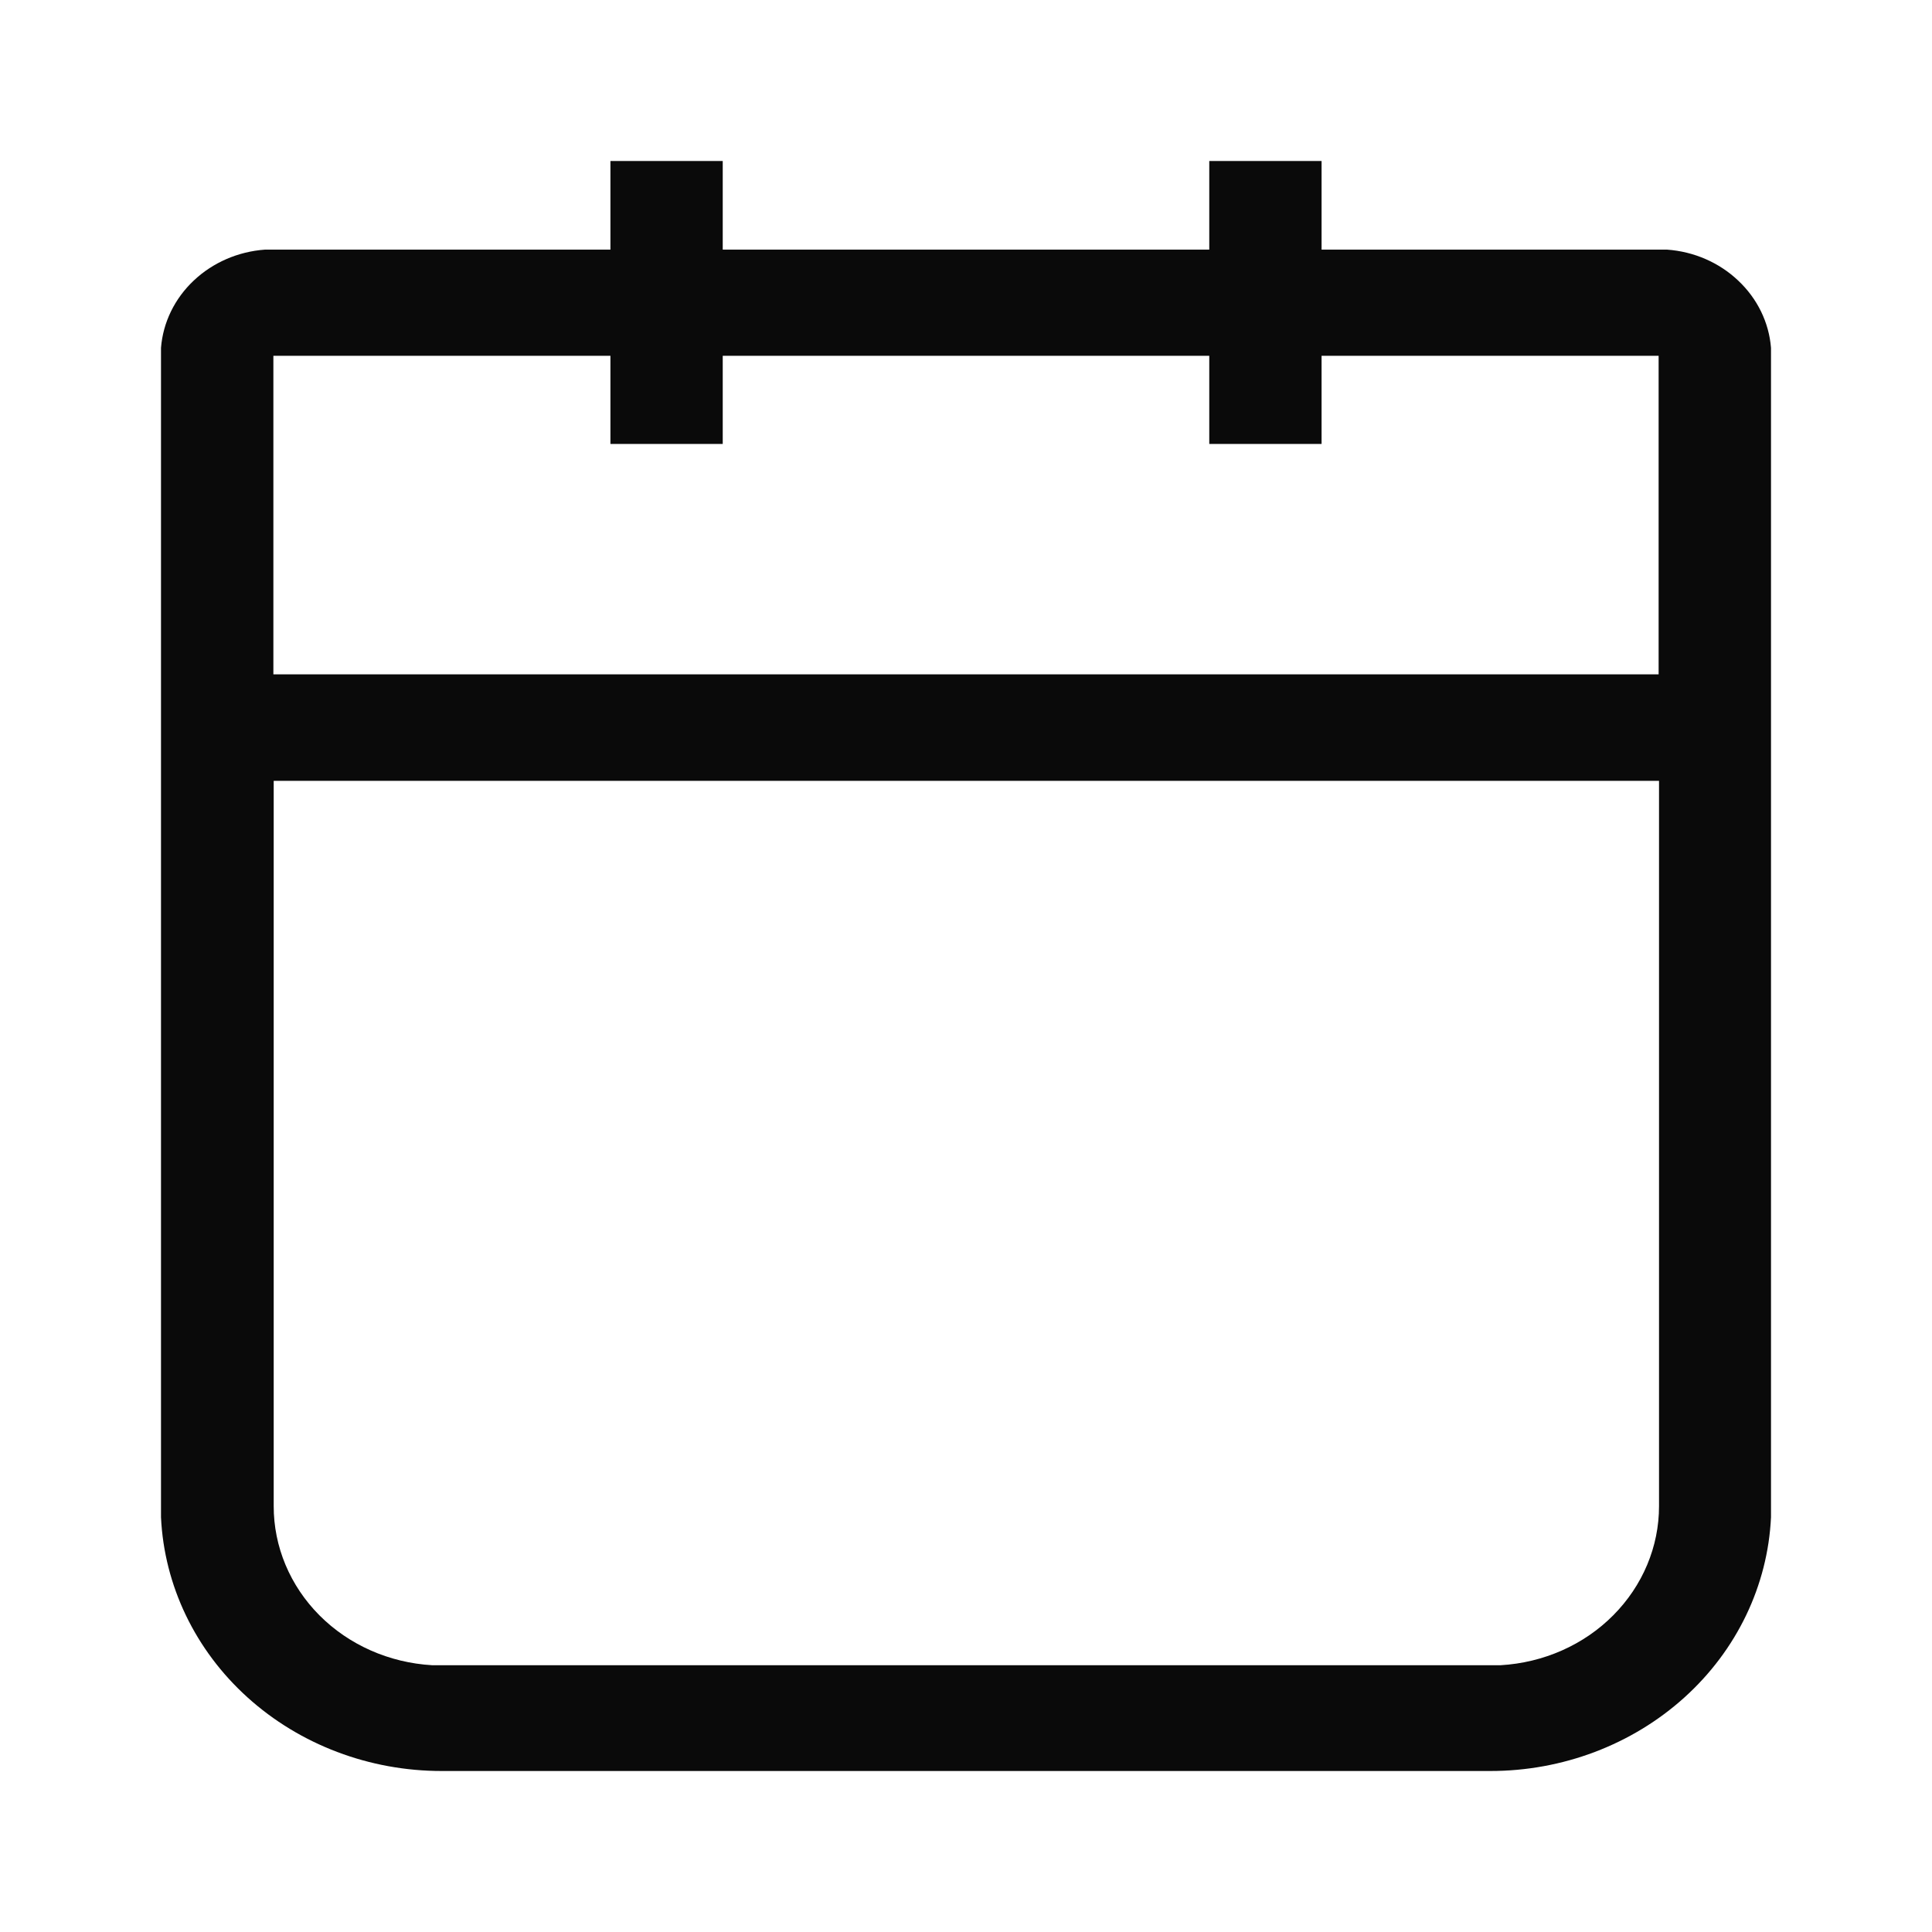
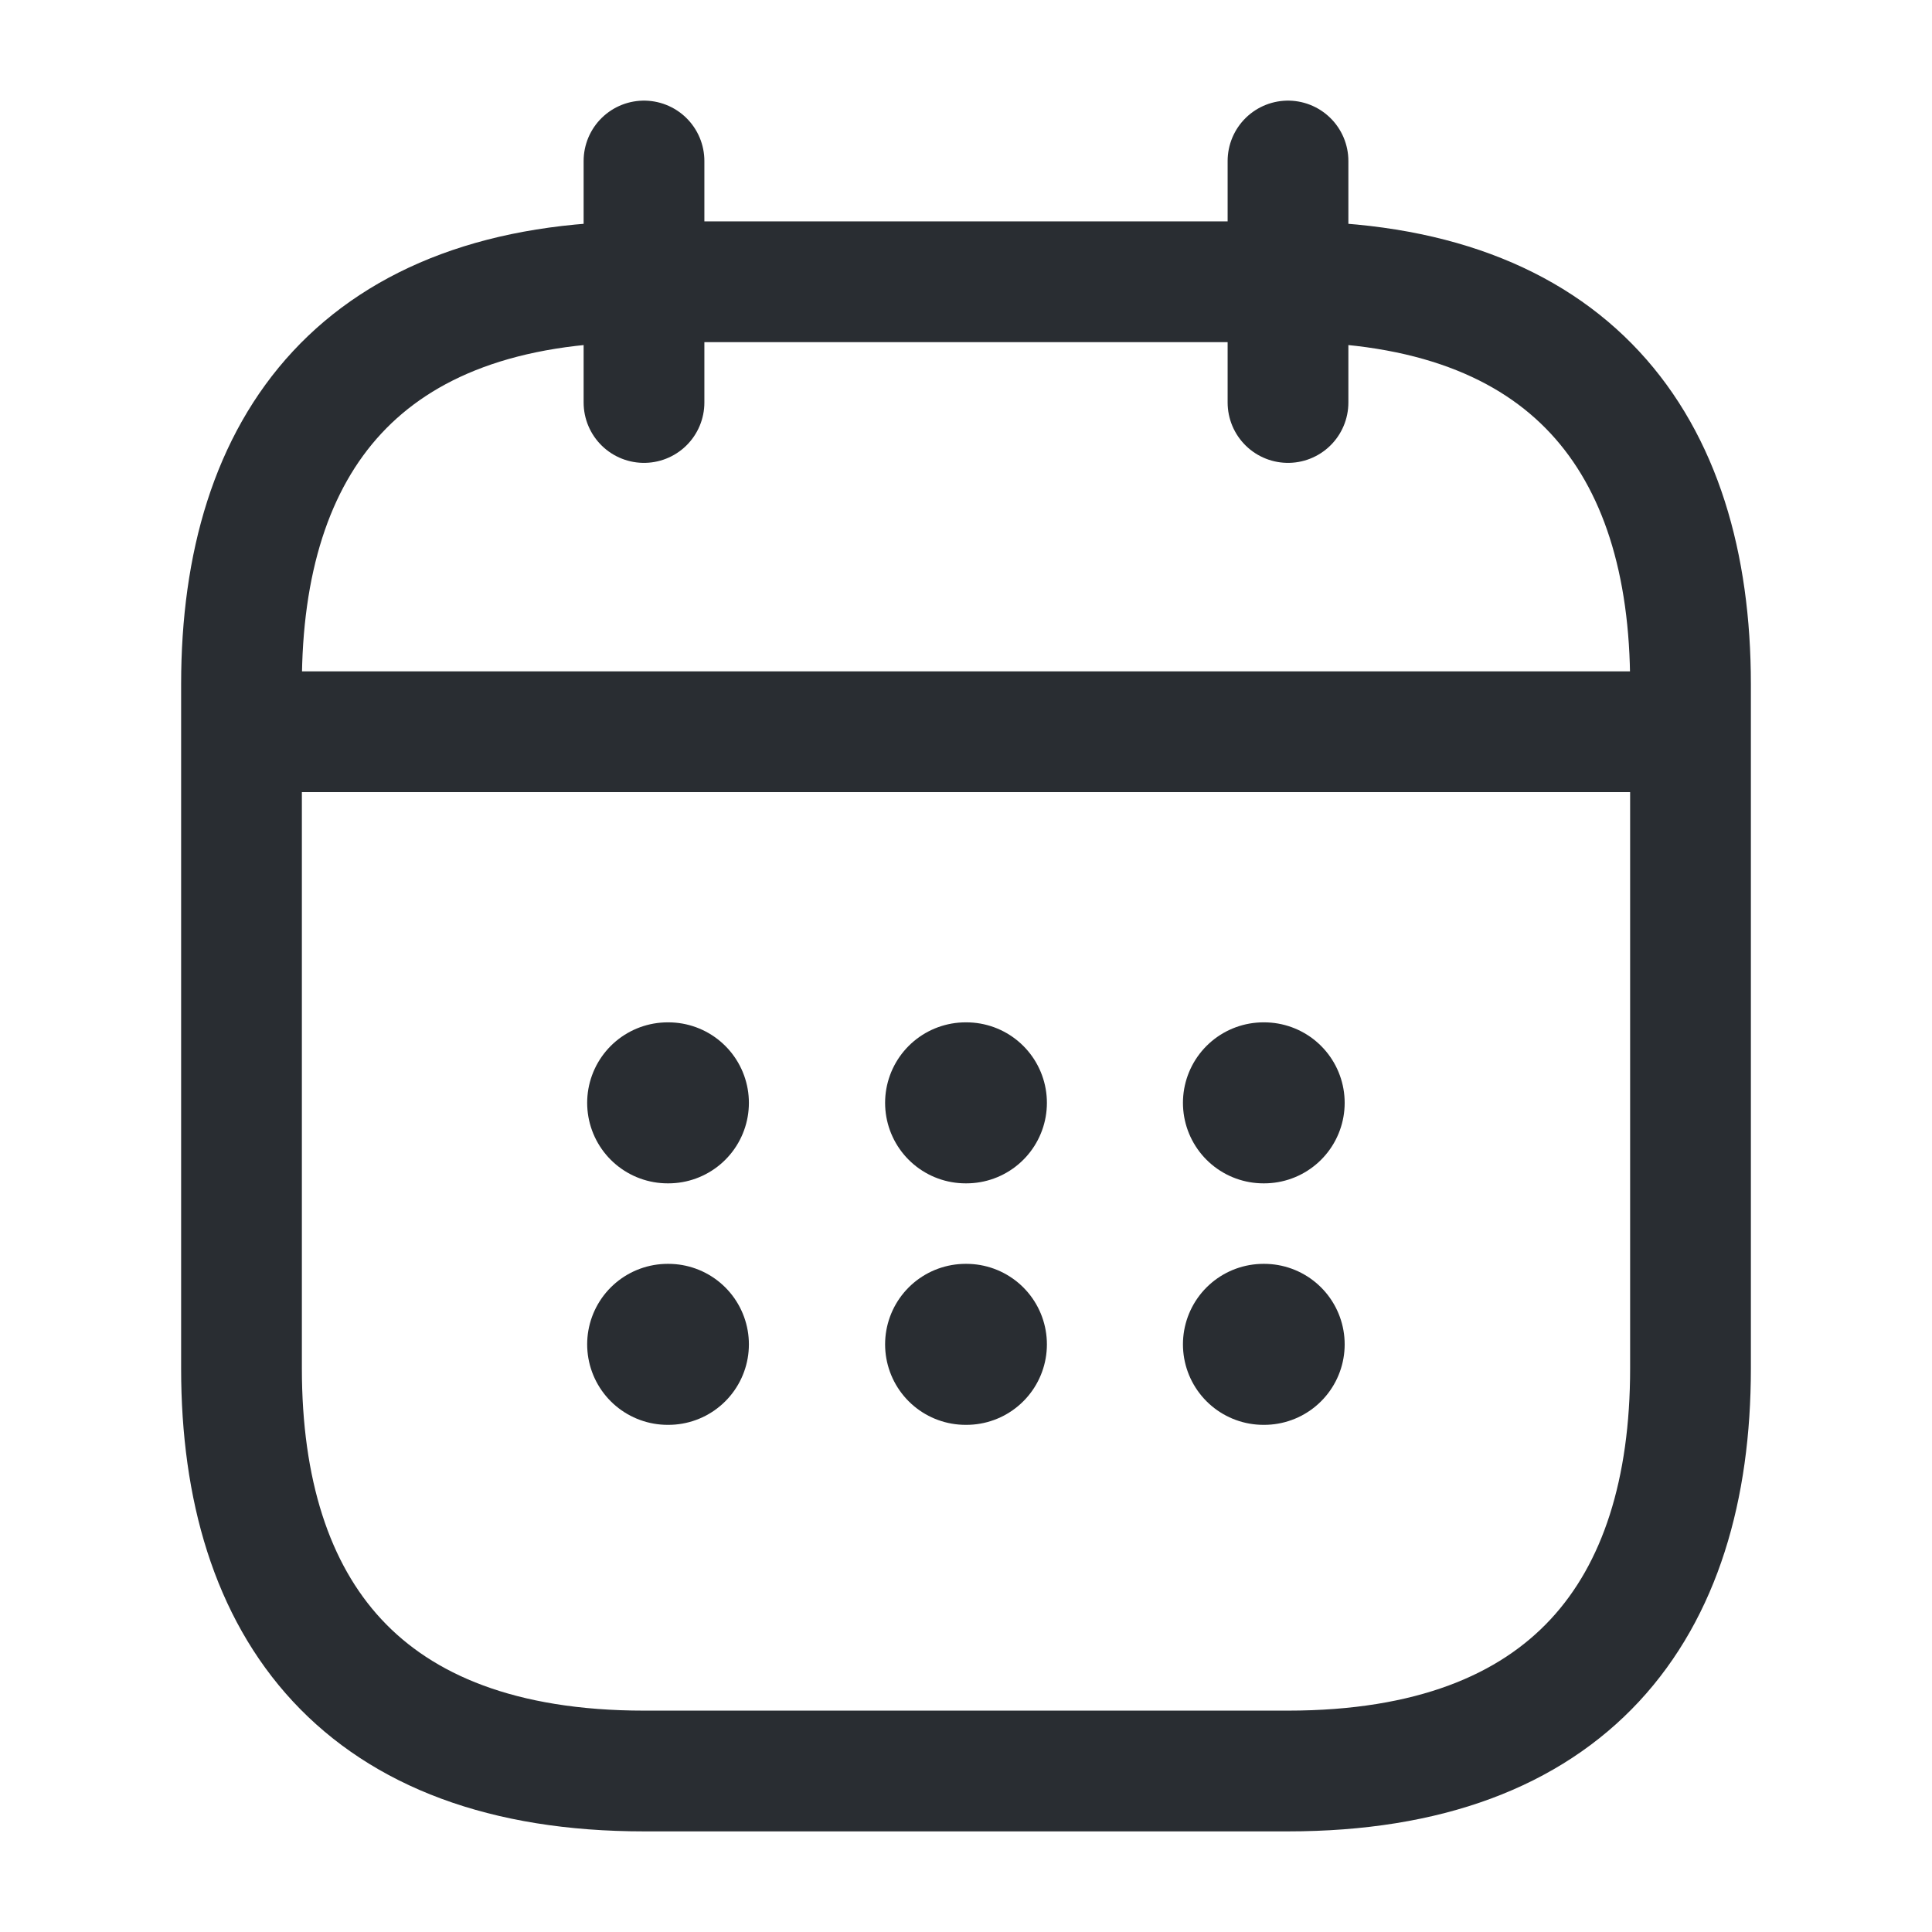
<svg xmlns="http://www.w3.org/2000/svg" width="24" height="24" viewBox="0 0 24 24" fill="none">
-   <path fill-rule="evenodd" clip-rule="evenodd" d="M8.978 2H7.583L7.583 3.101H3.291C2.957 3.125 2.643 3.262 2.407 3.485C2.17 3.708 2.025 4.005 2 4.321L2 18.848C2.04 19.697 2.425 20.499 3.075 21.086C3.725 21.673 4.59 22.001 5.489 22H18.511C19.41 22.001 20.275 21.673 20.925 21.086C21.575 20.499 21.96 19.697 22 18.848L22 4.321C21.975 4.005 21.83 3.709 21.593 3.486C21.357 3.262 21.044 3.125 20.709 3.101H16.417V2H15.022V3.101H8.978V2ZM20.604 8.377H3.396L3.396 4.42H7.583L7.583 5.515H8.978V4.42H15.022V5.515H16.417V4.42H20.604V8.377ZM3.4 18.708C3.399 19.212 3.602 19.698 3.968 20.066C4.334 20.434 4.835 20.655 5.368 20.686H18.641C19.174 20.655 19.675 20.434 20.04 20.066C20.406 19.698 20.61 19.212 20.609 18.708V9.7H3.4L3.4 18.708Z" fill="#0A0A0A" />
+   <path d="M8 2V5" stroke="#292D32" stroke-width="1.5" stroke-miterlimit="10" stroke-linecap="round" stroke-linejoin="round" />
+   <path d="M16 2V5" stroke="#292D32" stroke-width="1.5" stroke-miterlimit="10" stroke-linecap="round" stroke-linejoin="round" />
+   <path d="M3.5 9.09H20.5" stroke="#292D32" stroke-width="1.5" stroke-miterlimit="10" stroke-linecap="round" stroke-linejoin="round" />
+   <path d="M21 8.5V17C21 20 19.5 22 16 22H8C4.5 22 3 20 3 17V8.5C3 5.5 4.5 3.5 8 3.5H16C19.5 3.5 21 5.5 21 8.5Z" stroke="#292D32" stroke-width="1.5" stroke-miterlimit="10" stroke-linecap="round" stroke-linejoin="round" />
+   <path d="M15.695 13.7H15.704" stroke="#292D32" stroke-width="2" stroke-linecap="round" stroke-linejoin="round" />
+   <path d="M15.695 16.7H15.704" stroke="#292D32" stroke-width="2" stroke-linecap="round" stroke-linejoin="round" />
+   <path d="M11.995 13.7H12.005" stroke="#292D32" stroke-width="2" stroke-linecap="round" stroke-linejoin="round" />
+   <path d="M11.995 16.7H12.005" stroke="#292D32" stroke-width="2" stroke-linecap="round" stroke-linejoin="round" />
+   <path d="M8.294 13.7H8.303" stroke="#292D32" stroke-width="2" stroke-linecap="round" stroke-linejoin="round" />
+   <path d="M8.294 16.7H8.303" stroke="#292D32" stroke-width="2" stroke-linecap="round" stroke-linejoin="round" />
</svg>
